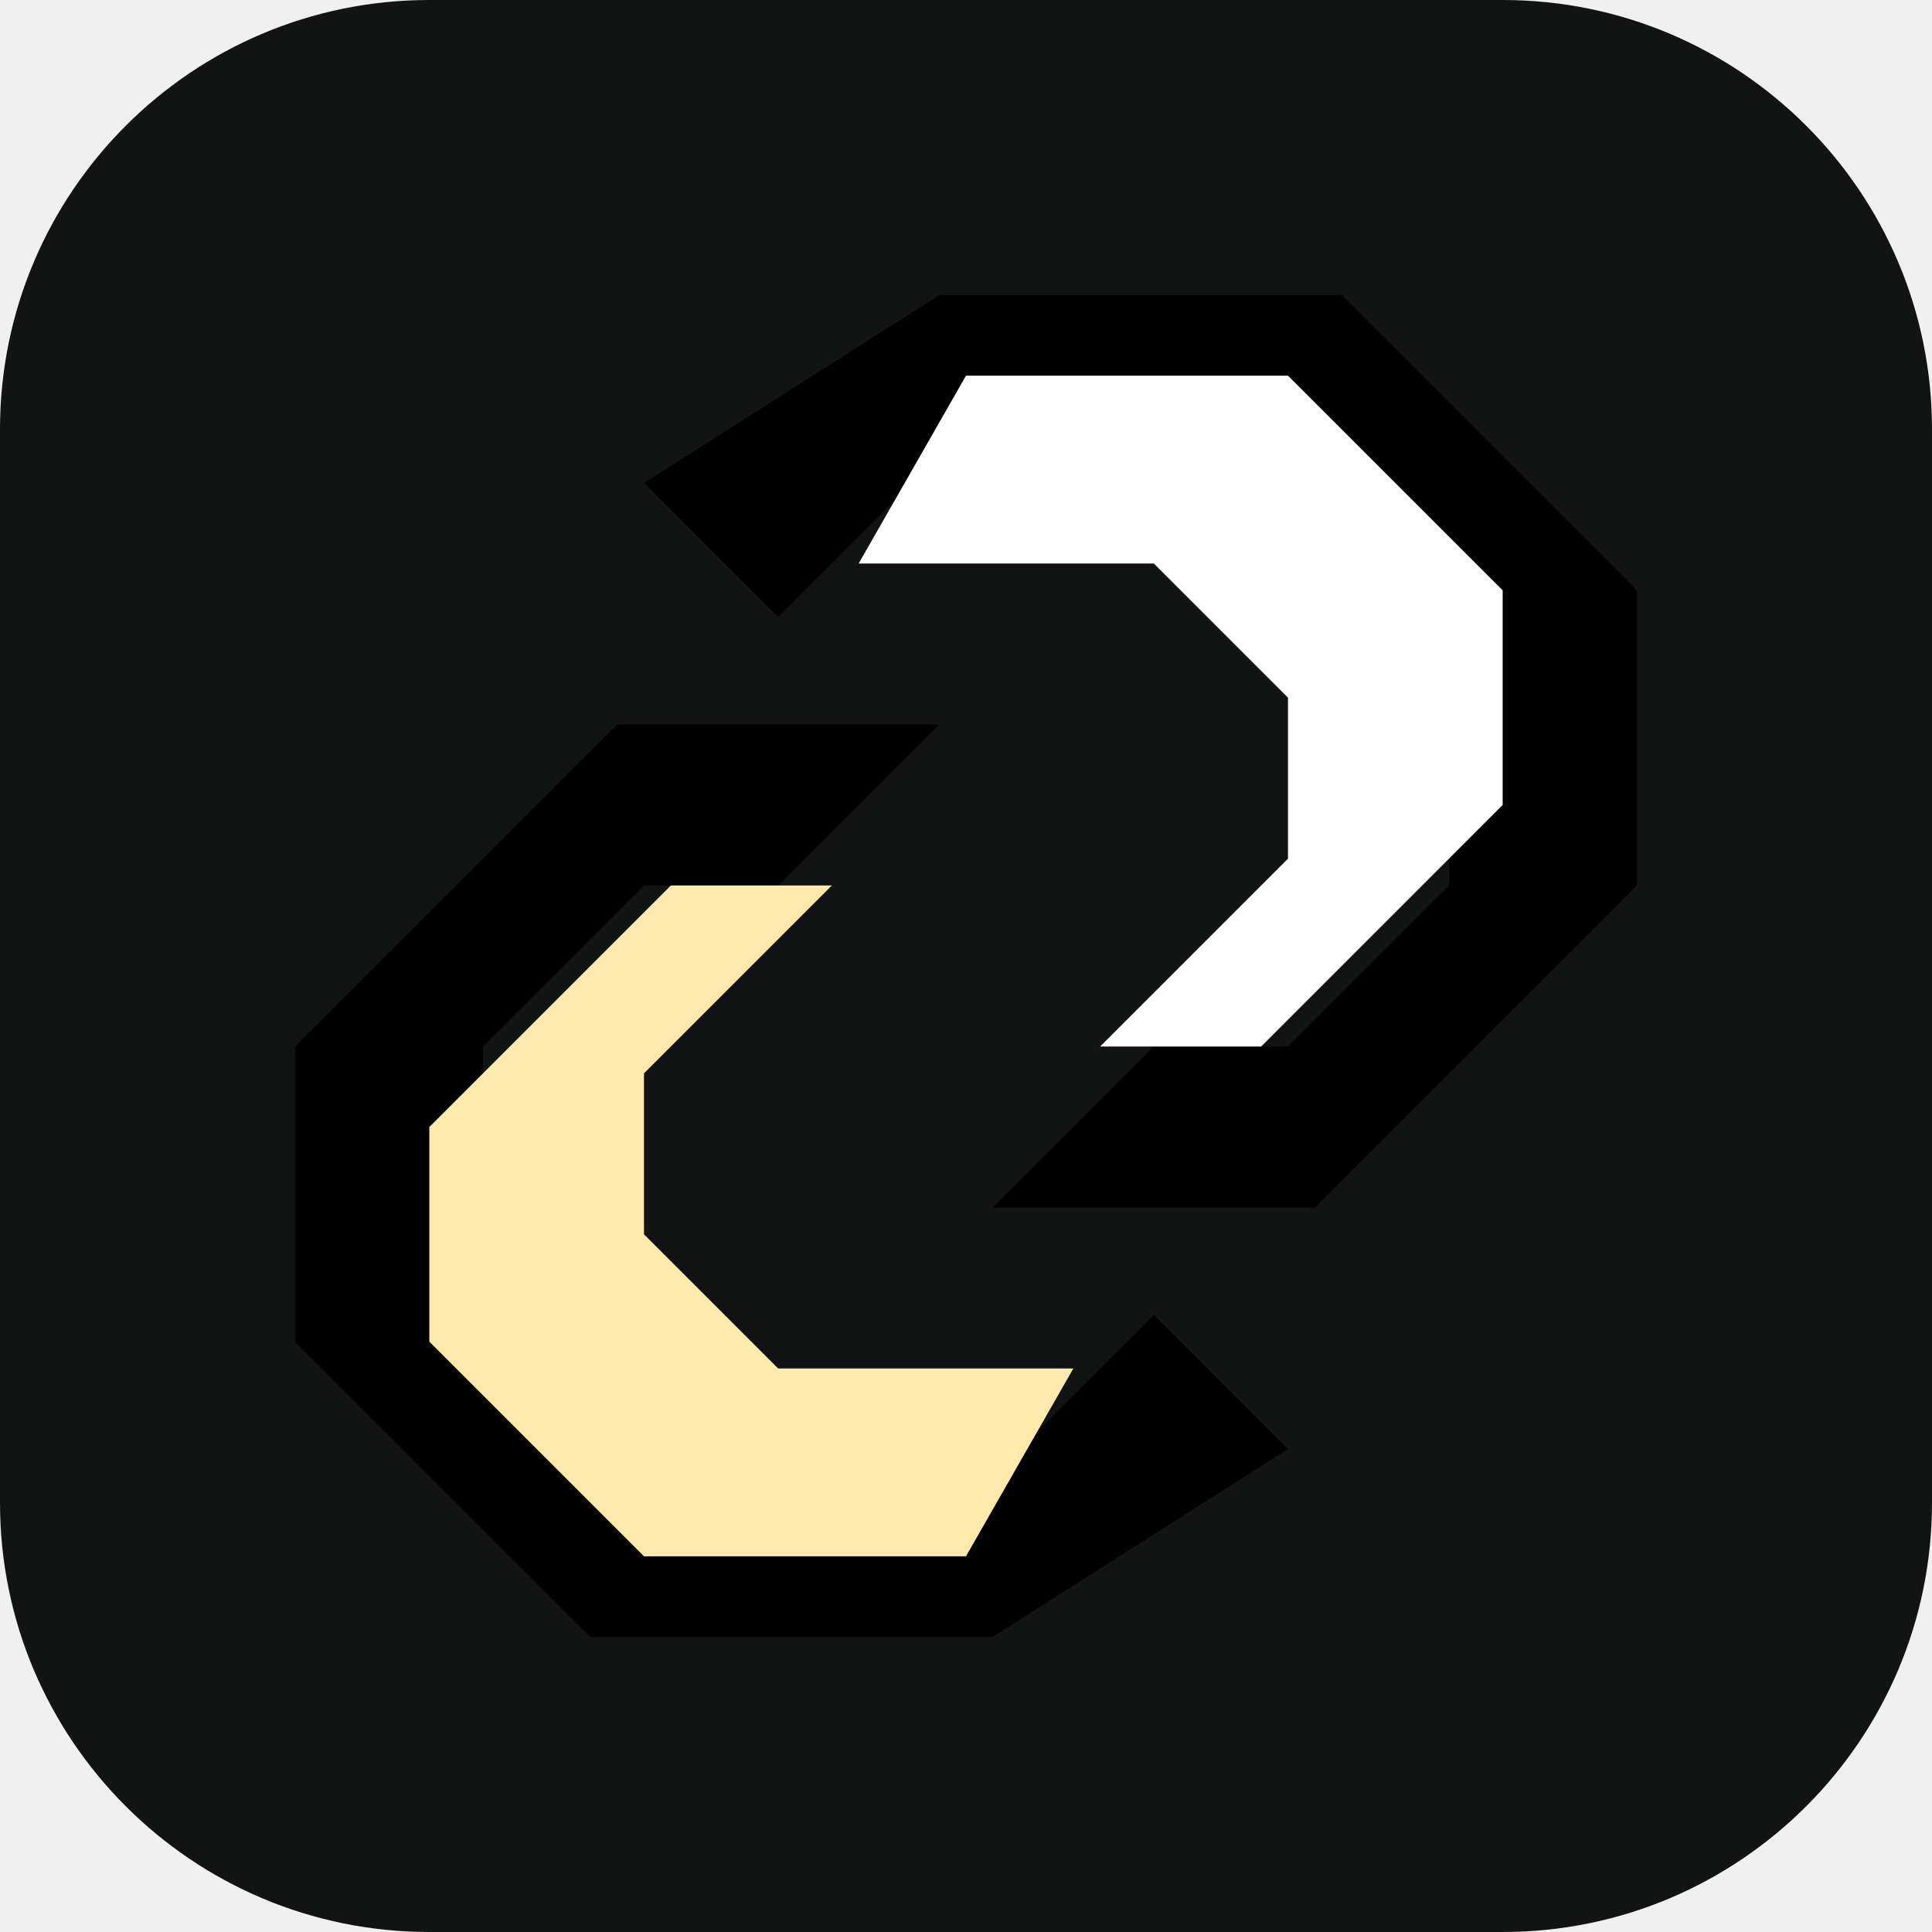
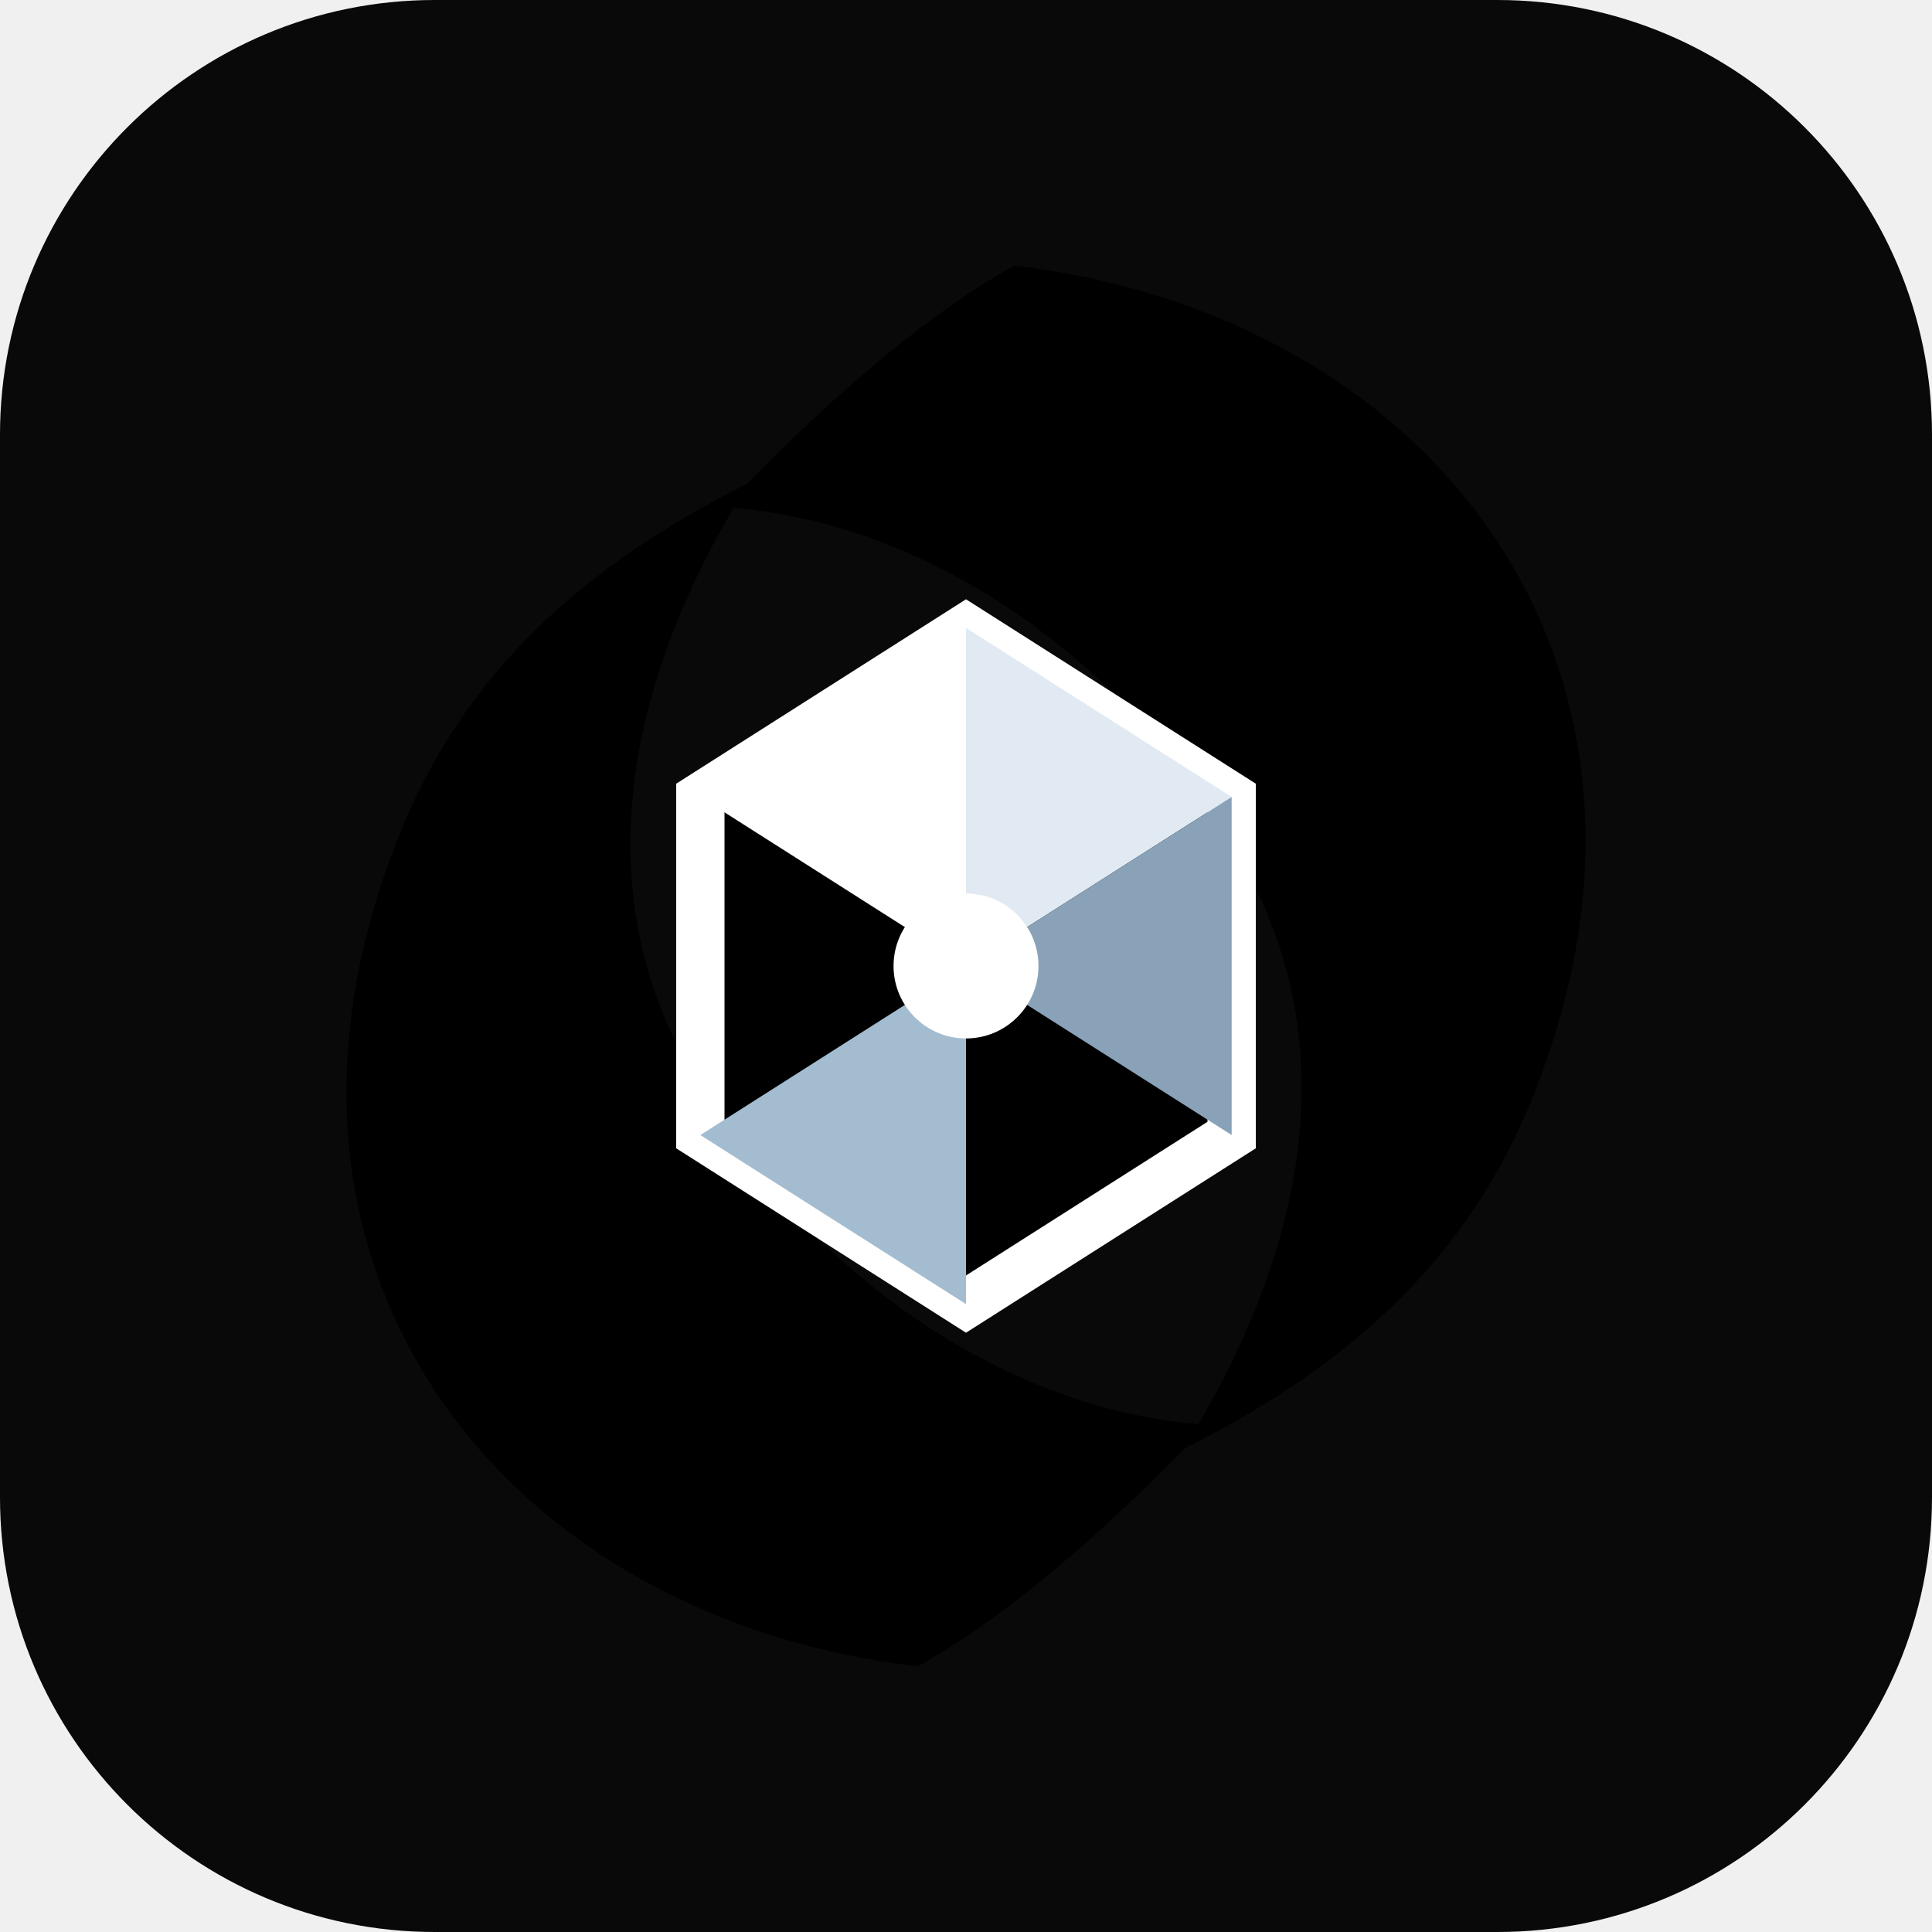
- <svg xmlns="http://www.w3.org/2000/svg" width="32" height="32" viewBox="0 0 36 36" fill="none">
+ <svg xmlns="http://www.w3.org/2000/svg" width="32" height="32" viewBox="0 0 40 40" fill="none">
  <defs>
-     <linearGradient id="favGold" x1="4" y1="4" x2="32" y2="32" gradientUnits="userSpaceOnUse">
-       <stop offset="0%" stopColor="#f7e19b" />
-       <stop offset="45%" stopColor="#d4a338" />
-       <stop offset="100%" stopColor="#8c6418" />
+     <linearGradient id="favCaliperGold" x1="6" y1="12" x2="26" y2="36" gradientUnits="userSpaceOnUse">
+       <stop offset="0%" stopColor="#fae7a5" />
+       <stop offset="35%" stopColor="#d9a92e" />
+       <stop offset="80%" stopColor="#8c6418" />
    </linearGradient>
-     <linearGradient id="favSilver" x1="32" y1="4" x2="4" y2="32" gradientUnits="userSpaceOnUse">
+     <linearGradient id="favCaliperTitanium" x1="14" y1="4" x2="34" y2="28" gradientUnits="userSpaceOnUse">
      <stop offset="0%" stopColor="#ffffff" />
-       <stop offset="50%" stopColor="#c5c8cc" />
-       <stop offset="100%" stopColor="#7a8288" />
+       <stop offset="40%" stopColor="#d5d8dc" />
+       <stop offset="80%" stopColor="#68717a" />
+     </linearGradient>
+     <linearGradient id="favCrystalGlow" x1="15" y1="13" x2="25" y2="27" gradientUnits="userSpaceOnUse">
+       <stop offset="0%" stopColor="#ffffff" />
+       <stop offset="100%" stopColor="#a4bcd0" />
    </linearGradient>
  </defs>
-   <rect width="36" height="36" rx="8" fill="#121413" />
-   <path d="M17.5 5.5L25 5.5L30.5 11L30.5 16.5L24.5 22.5L18.5 22.5L21.5 19.5L24 19.5L27 16.5L27 12.5L23 8.5L17.5 8.5L14.5 11.5L12 9L17.5 5.5Z" fill="url(#favSilver)" />
-   <path d="M18 7L24 7L28 11V15L23.5 19.5H20.5L24 16V13L21.5 10.5H16L18 7Z" fill="#ffffff" fillOpacity="0.45" />
-   <path d="M18.5 30.5L11 30.5L5.5 25L5.5 19.5L11.5 13.5L17.5 13.5L14.5 16.5L12 16.5L9 19.5L9 23.5L13 27.5L18.5 27.5L21.5 24.5L24 27L18.5 30.5Z" fill="url(#favGold)" />
-   <path d="M18 29L12 29L8 25V21L12.5 16.5H15.5L12 20V23L14.5 25.5H20L18 29Z" fill="#ffeaad" fillOpacity="0.5" />
+   <rect width="40" height="40" rx="9" fill="#080908" />
+   <path d="M21 5.5C29.5 6.5 35 13.5 32 22C30.8 25.5 28.5 28 24.5 30C27 26 28 21.5 25.5 17.5C23.5 14 19.5 10.8 15 10.5C17.2 8.2 19.2 6.5 21 5.5Z" fill="url(#favCaliperTitanium)" />
+   <path d="M19 34.5C10.5 33.5 5 26.5 8 18C9.2 14.5 11.5 12 15.5 10C13 14 12 18.5 14.5 22.5C16.5 26 20.5 29.2 25 29.5C22.8 31.8 20.8 33.5 19 34.5Z" fill="url(#favCaliperGold)" />
+   <polygon points="20,13 25.5,16.5 25.5,23.5 20,27 14.5,23.5 14.5,16.5" fill="url(#favCrystalGlow)" stroke="#ffffff" strokeWidth="0.8" />
+   <polygon points="20,13 20,20 14.5,16.5" fill="#ffffff" fillOpacity="0.85" />
+   <polygon points="20,13 25.5,16.5 20,20" fill="#e1eaf2" fillOpacity="0.6" />
+   <polygon points="25.5,16.5 25.5,23.5 20,20" fill="#8aa2b8" fillOpacity="0.75" />
+   <polygon points="14.5,23.5 20,20 20,27" fill="#a4bcd0" fillOpacity="0.85" />
+   <circle cx="20" cy="20" r="1.5" fill="#ffffff" />
</svg>
